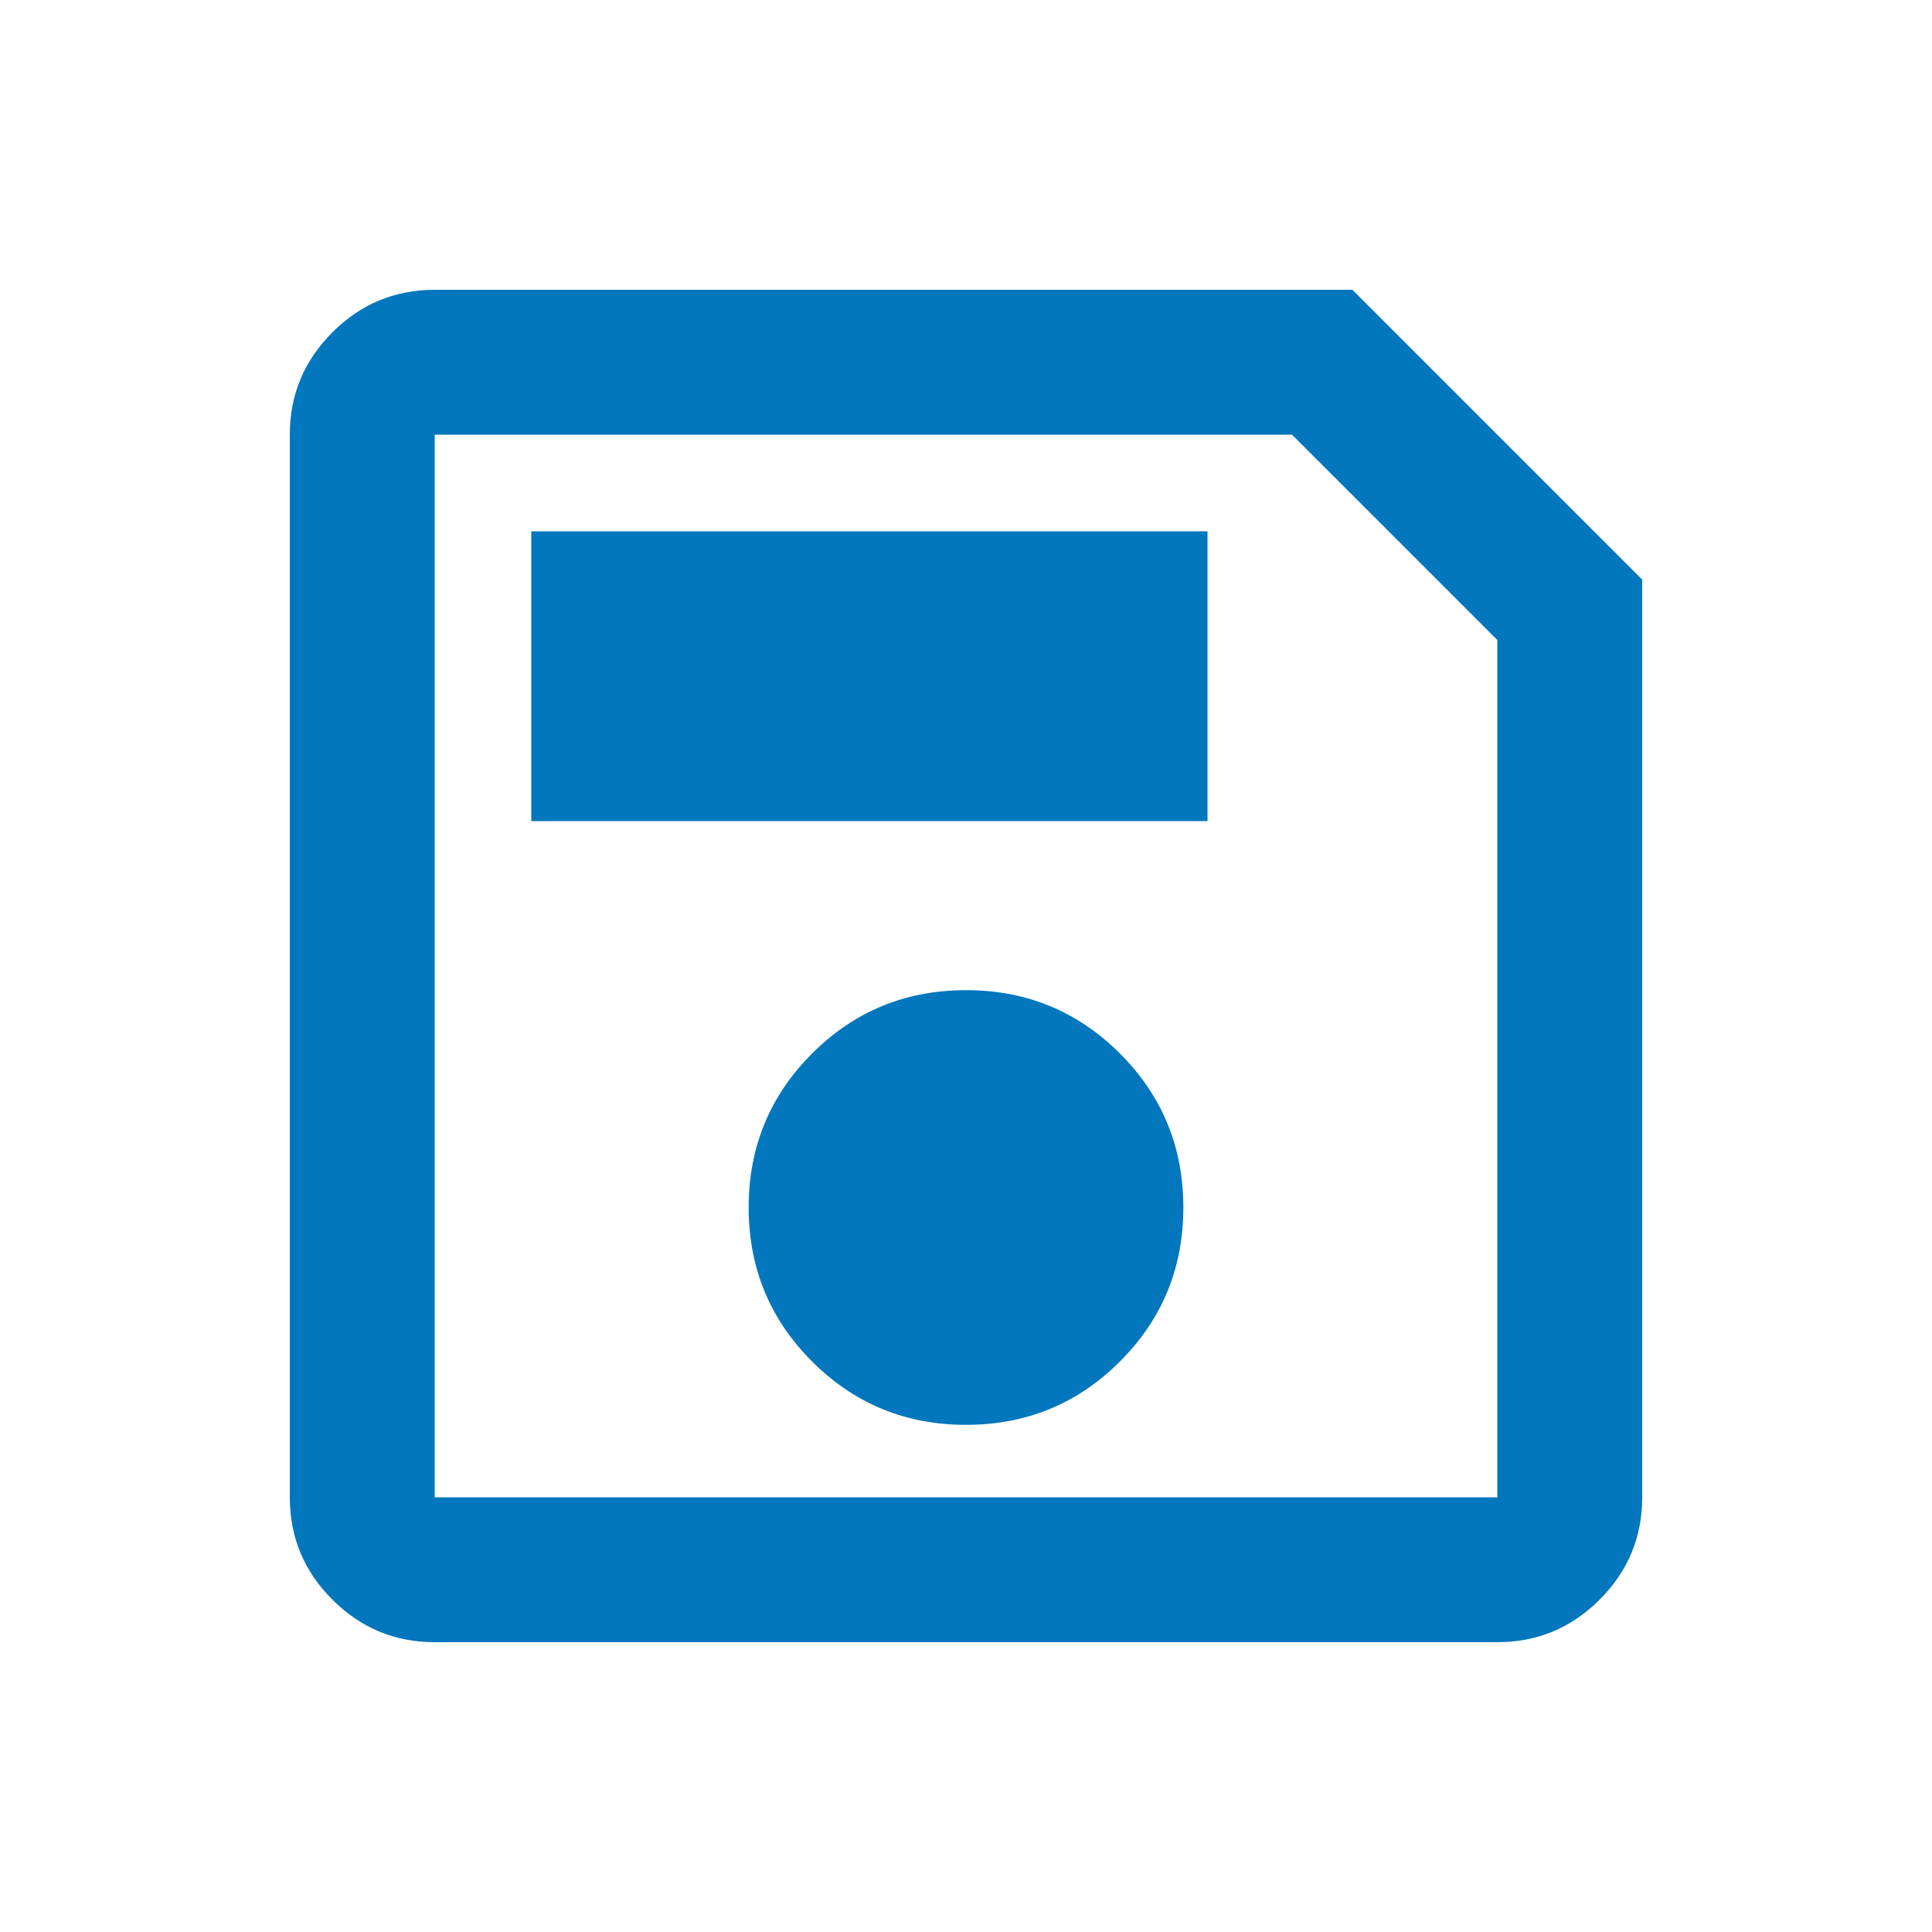
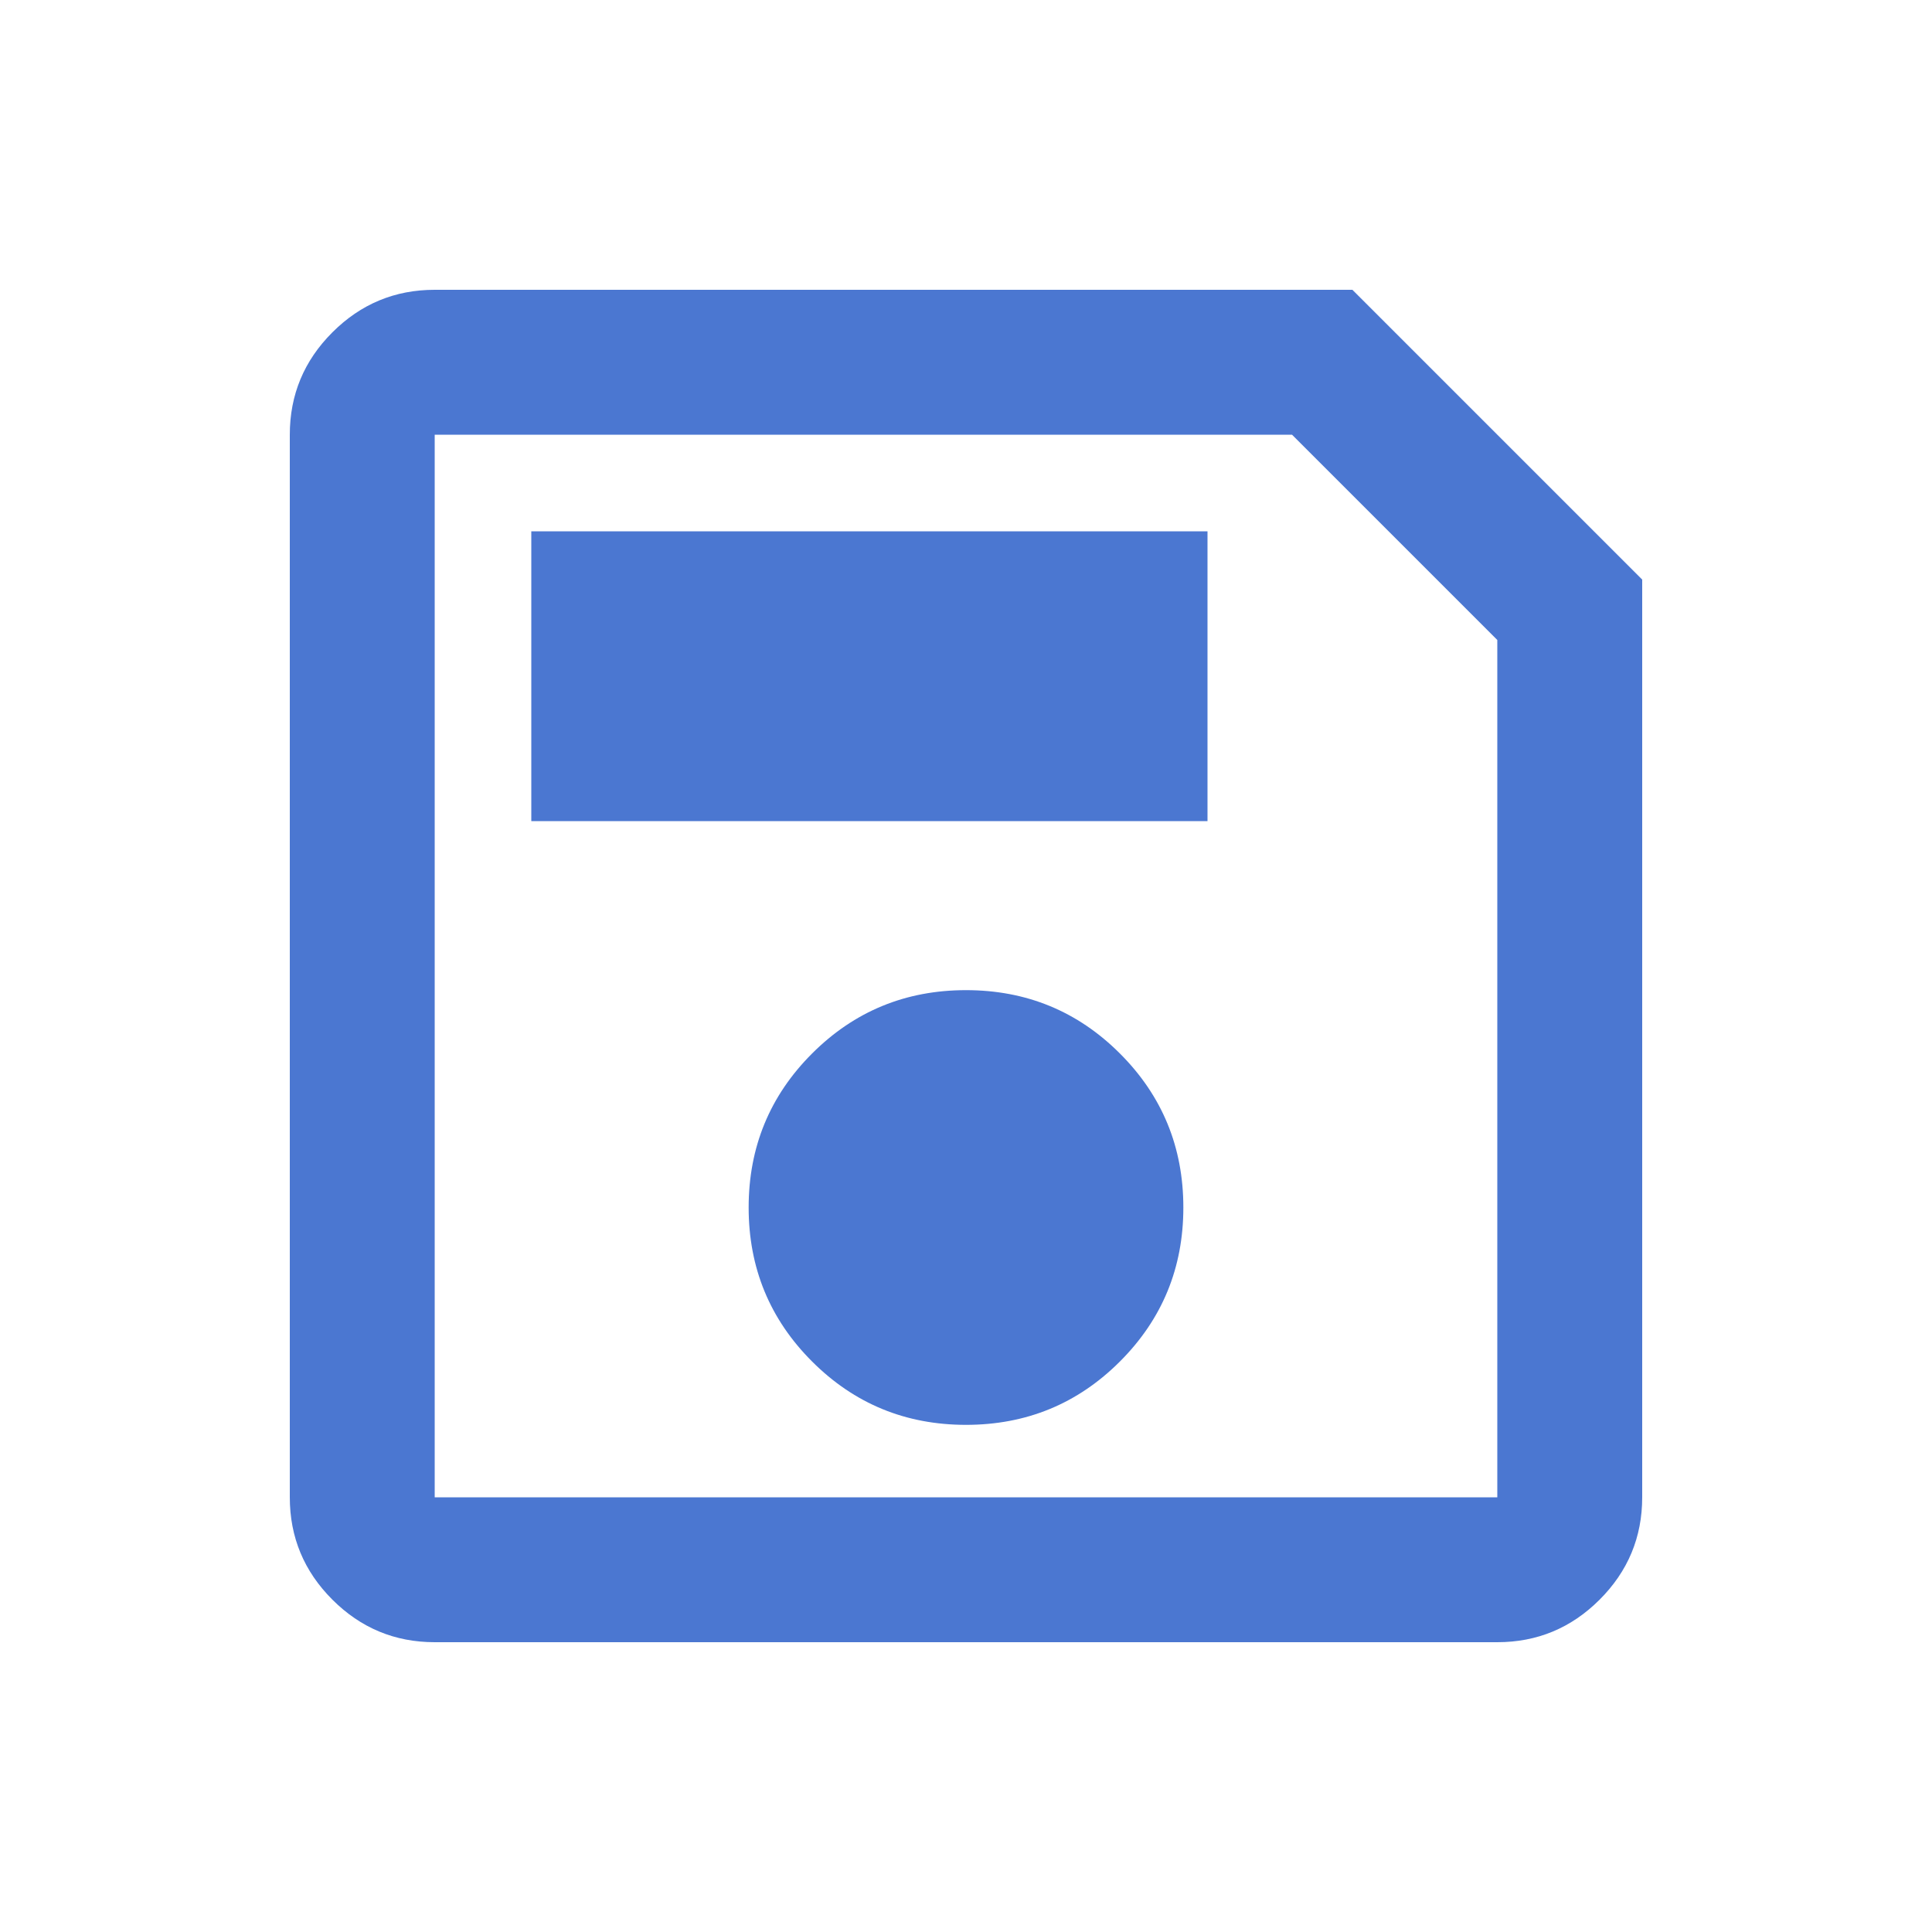
- <svg xmlns="http://www.w3.org/2000/svg" height="20px" viewBox="0 -960 960 960" width="20px" fill="#0277bd">
+ <svg xmlns="http://www.w3.org/2000/svg" height="20px" viewBox="0 -960 960 960" width="20px" fill="#4B77D1">
  <path d="M816-672v456q0 29.7-21.15 50.85Q773.7-144 744-144H216q-29.7 0-50.85-21.15Q144-186.3 144-216v-528q0-29.7 21.15-50.85Q186.3-816 216-816h456l144 144Zm-72 30L642-744H216v528h528v-426ZM480-252q45 0 76.5-31.5T588-360q0-45-31.5-76.5T480-468q-45 0-76.5 31.5T372-360q0 45 31.5 76.5T480-252ZM264-552h336v-144H264v144Zm-48-77v413-528 115Z" />
</svg>
